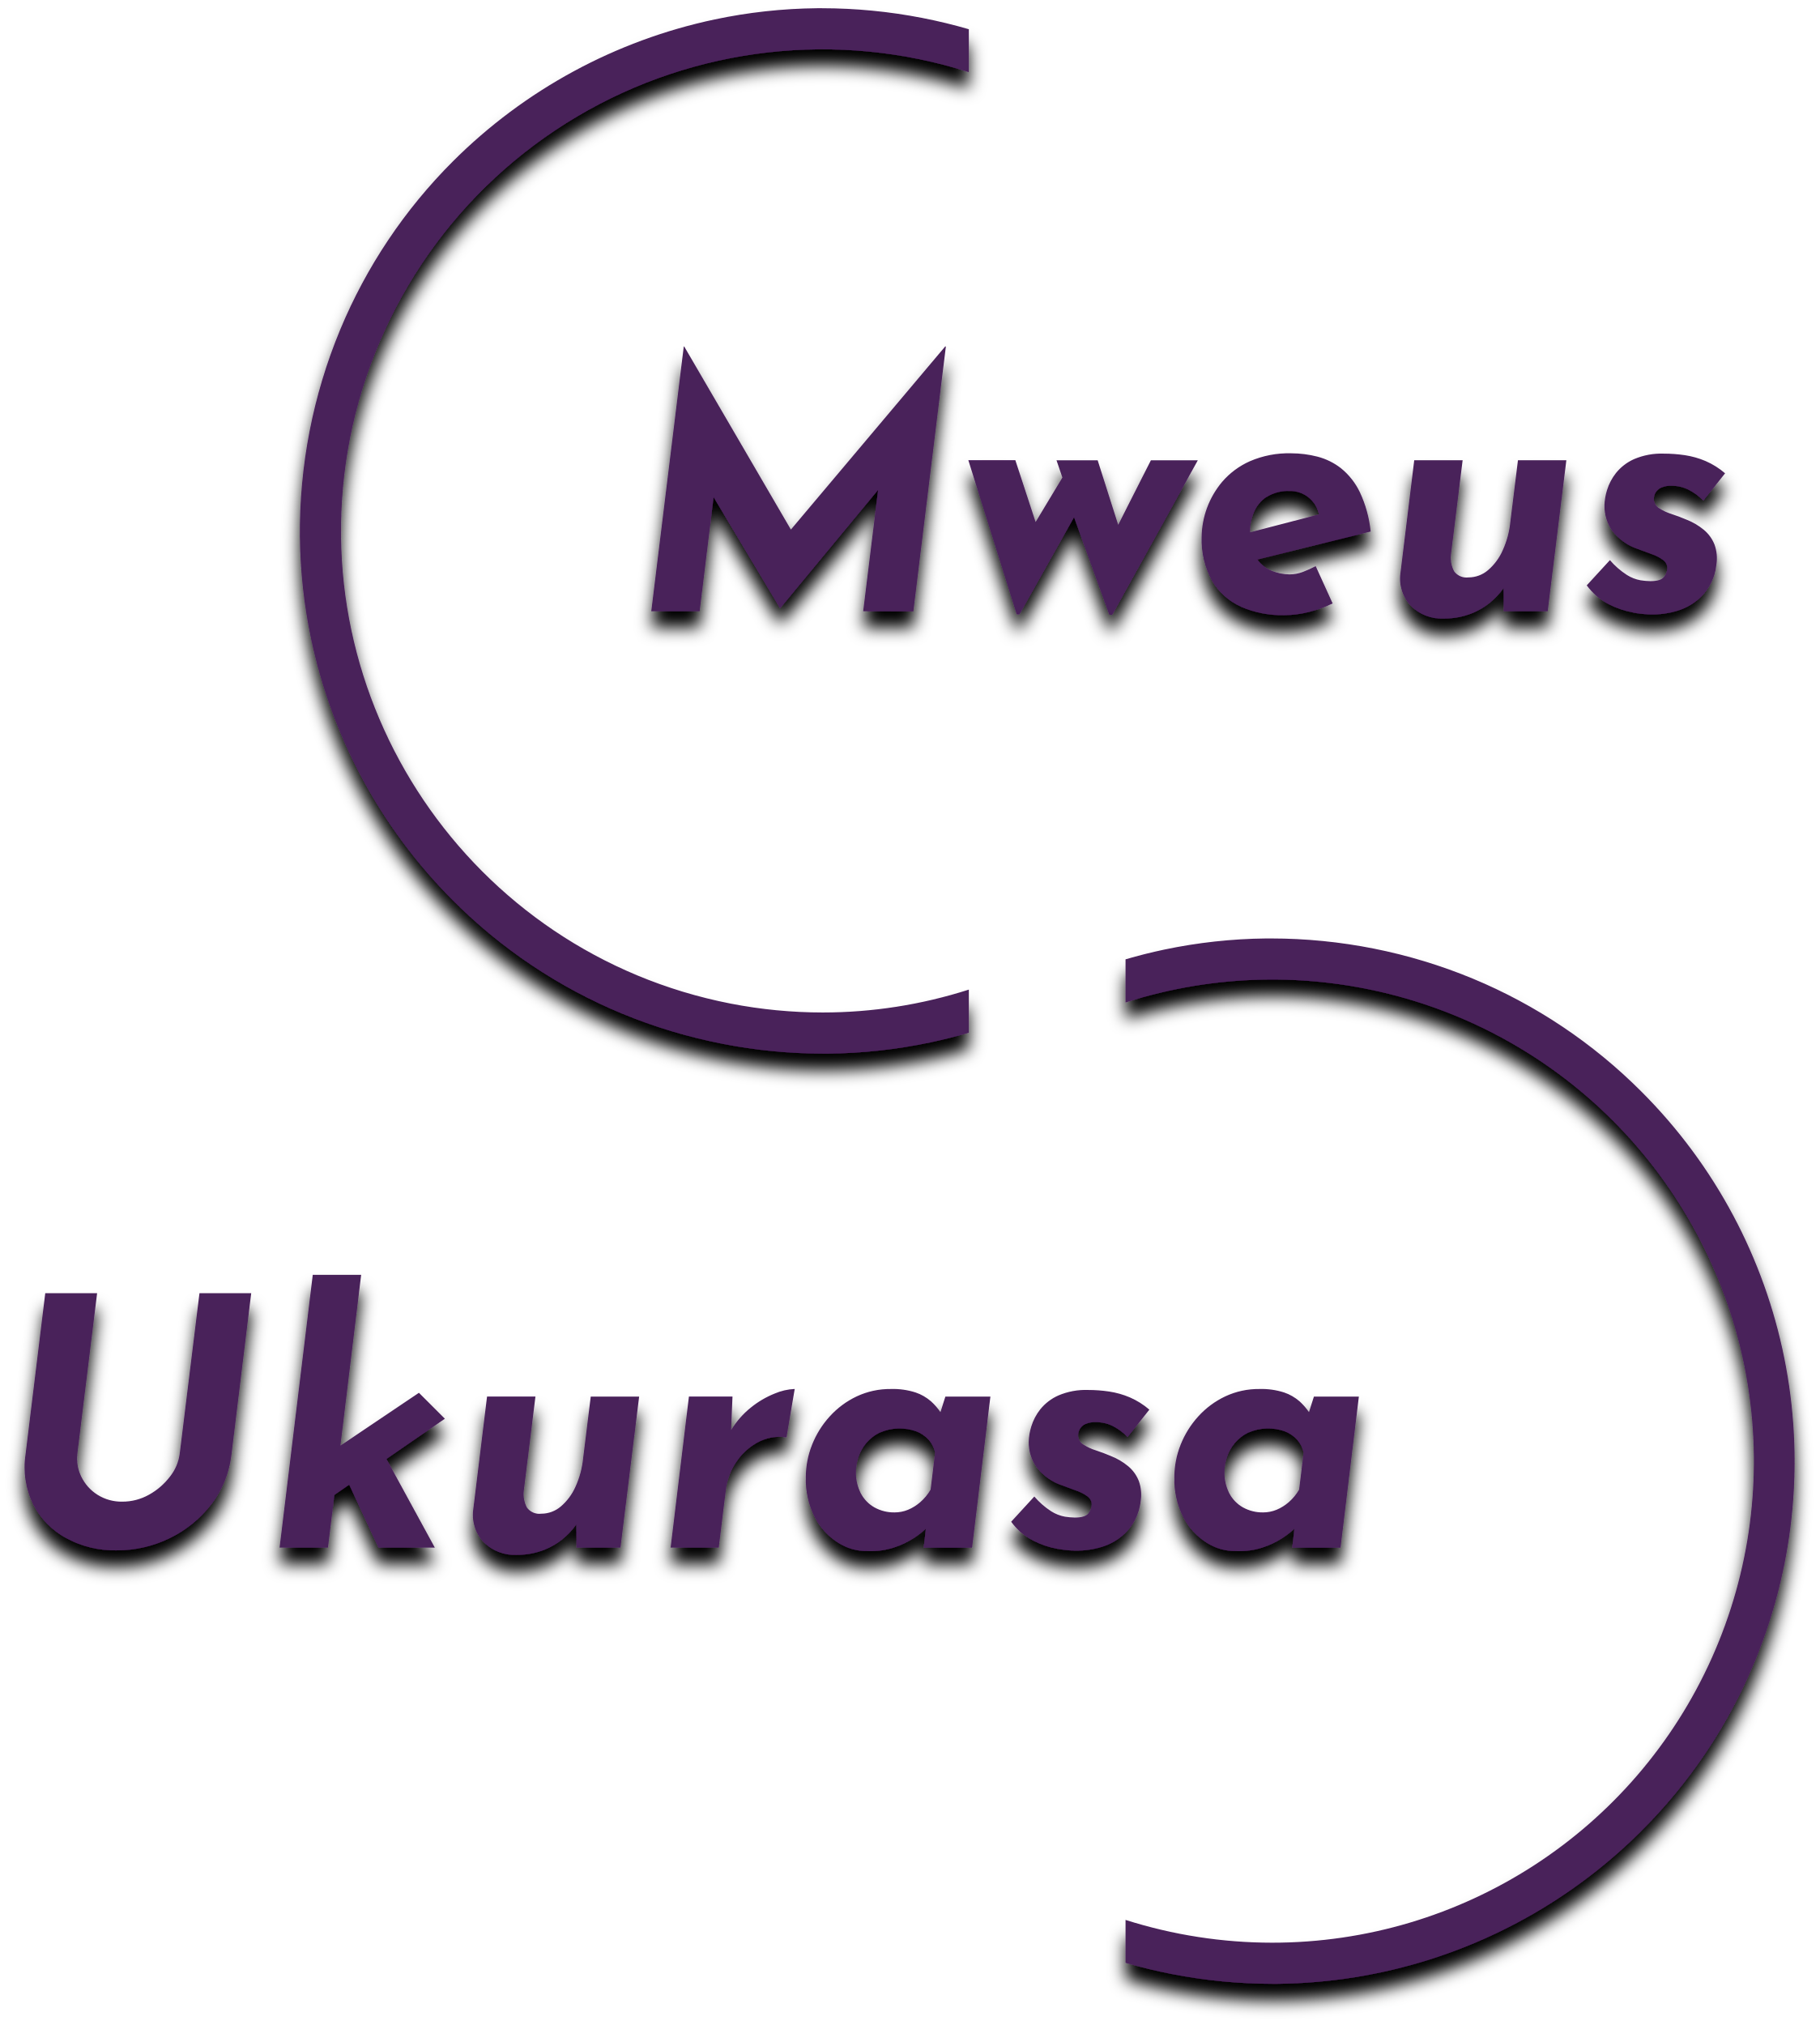
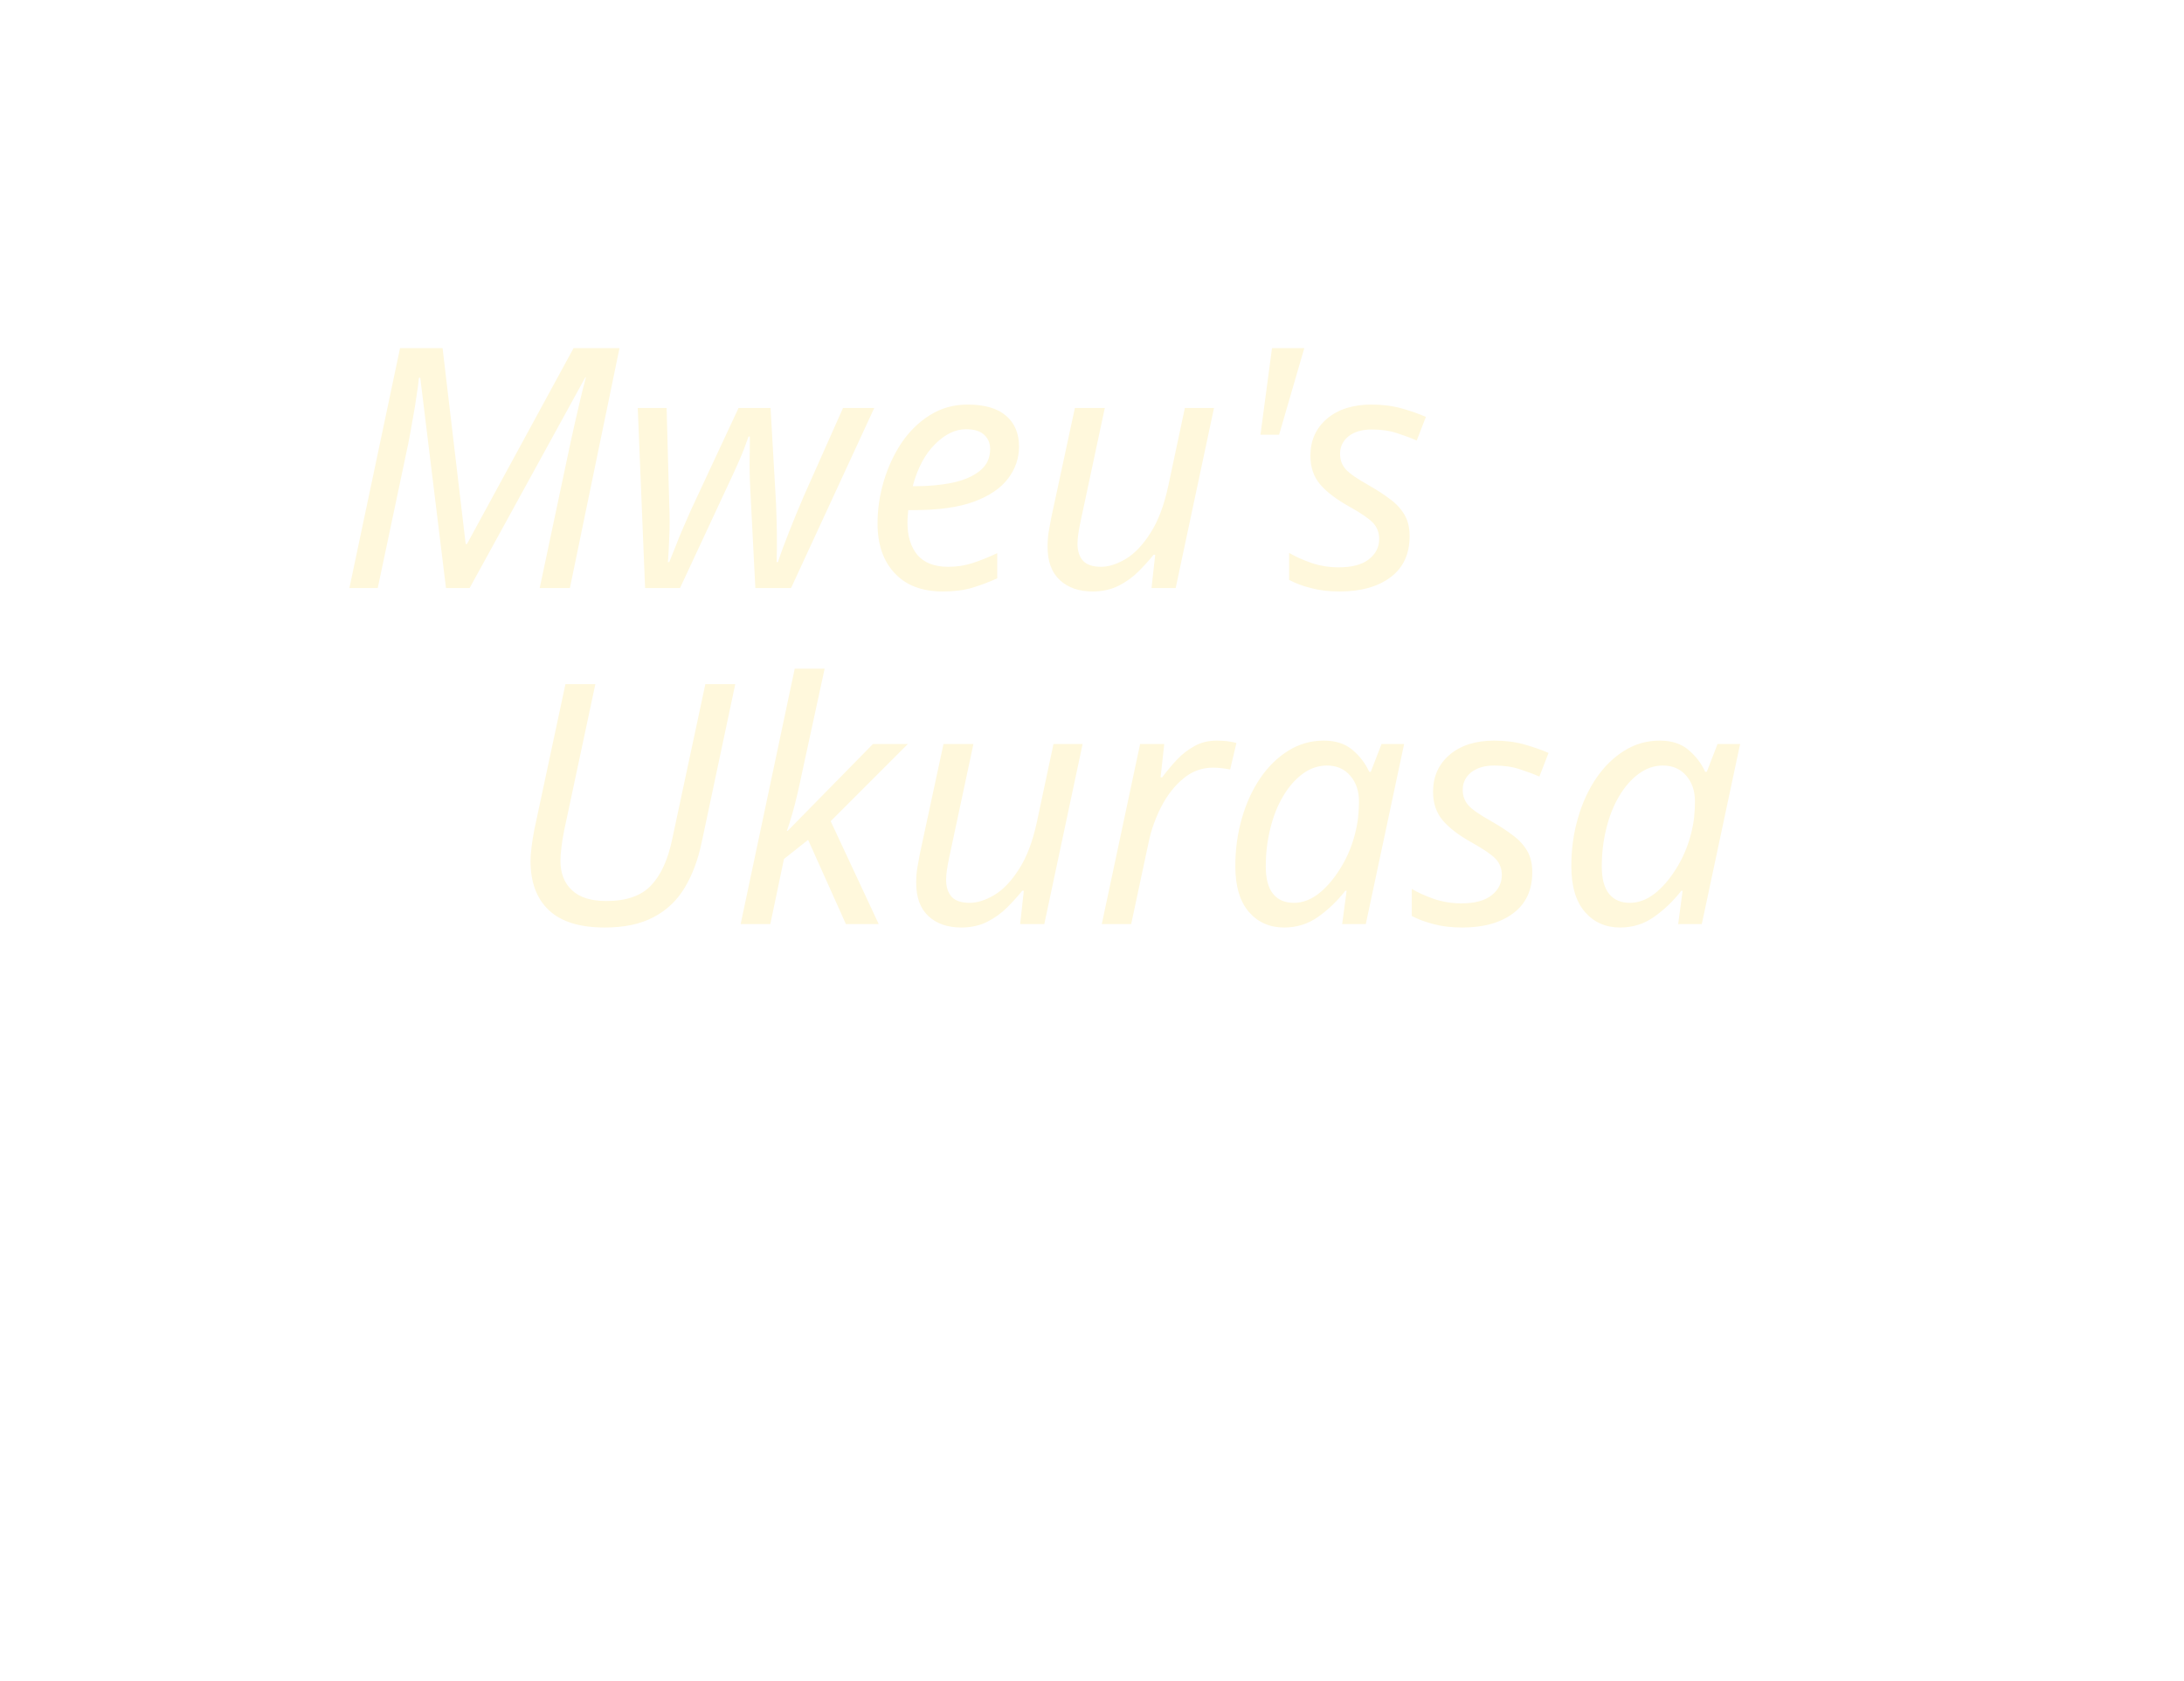
- <svg xmlns="http://www.w3.org/2000/svg" width="110.505" height="123.001" viewBox="0 0 110.505 123.001">
-   <defs>
-     <style>.a{fill:#4a235a;}.b{filter:url(#a);}</style>
-     <filter id="a" x="0" y="0" width="110.505" height="123.001" filterUnits="userSpaceOnUse">
-       <feOffset dy="1" input="SourceAlpha" />
-       <feGaussianBlur stdDeviation="0.5" result="b" />
-       <feFlood />
-       <feComposite operator="in" in2="b" />
-       <feComposite in="SourceGraphic" />
-     </filter>
-   </defs>
-   <g class="b" transform="matrix(1, 0, 0, 1, 0, 0)">
-     <path class="a" d="M72.94,119.411c-.95-.185-1.9-.415-2.831-.685v-2.608a29.412,29.412,0,0,0,8.9,1.384,29.251,29.251,0,1,0-8.9-57.11v-2.62c.773-.227,1.561-.425,2.34-.59a31.648,31.648,0,0,1,6.2-.679l.3,0A32.064,32.064,0,0,1,91.21,58.946,31.57,31.57,0,0,1,101.44,65.8a31.743,31.743,0,0,1-22.1,54.2l-.31,0A32.03,32.03,0,0,1,72.94,119.411ZM31.126,93.18a2.409,2.409,0,0,1-.641-1.984l.84-6.867h2.94L33.551,90.1a1.765,1.765,0,0,0,.2.977.936.936,0,0,0,.872.367,1.821,1.821,0,0,0,1.186-.441A3.383,3.383,0,0,0,36.7,89.8a5.489,5.489,0,0,0,.462-1.732l.462-3.738h2.94l-1.134,9.177H36.764L36.747,92.1a4.417,4.417,0,0,1-.876.923,4.238,4.238,0,0,1-1.249.682,4.569,4.569,0,0,1-1.512.242A2.641,2.641,0,0,1,31.126,93.18Zm45.685.535a3.2,3.2,0,0,1-1.764-.5,4.032,4.032,0,0,1-1.417-1.533,4.976,4.976,0,0,1-.556-2.436,5.349,5.349,0,0,1,.378-1.984,5.638,5.638,0,0,1,1.071-1.722,5.221,5.221,0,0,1,1.638-1.219,4.765,4.765,0,0,1,2.079-.451,4.458,4.458,0,0,1,1.5.21,2.794,2.794,0,0,1,.935.535,3.83,3.83,0,0,1,.577.658l.3-.941h2.73l-1.113,9.177H80.234l.133-1.151-.029.027a5.417,5.417,0,0,1-.725.557,5.132,5.132,0,0,1-1.175.556,4.541,4.541,0,0,1-1.479.222Zm.756-7.2a2.475,2.475,0,0,0-.829.651,2.641,2.641,0,0,0-.473.851,2.805,2.805,0,0,0-.148.871,2.774,2.774,0,0,0,.294,1.313,2.09,2.09,0,0,0,.83.86,2.435,2.435,0,0,0,1.229.305,2.143,2.143,0,0,0,.808-.158,2.722,2.722,0,0,0,.745-.463,2.979,2.979,0,0,0,.63-.766l.274-2.247a1.722,1.722,0,0,0-.4-.787,1.964,1.964,0,0,0-.734-.5,3.011,3.011,0,0,0-2.227.074Zm-23.142,7.2a3.2,3.2,0,0,1-1.764-.5,4.018,4.018,0,0,1-1.417-1.533,4.976,4.976,0,0,1-.556-2.436,5.349,5.349,0,0,1,.378-1.984,5.62,5.62,0,0,1,1.071-1.722,5.221,5.221,0,0,1,1.638-1.219,4.765,4.765,0,0,1,2.079-.451,4.466,4.466,0,0,1,1.5.21,2.781,2.781,0,0,1,.934.535,3.826,3.826,0,0,1,.578.657l.3-.941H61.9l-1.113,9.177h-2.94l.133-1.151-.028.027a5.477,5.477,0,0,1-.724.557,5.122,5.122,0,0,1-1.176.556,4.536,4.536,0,0,1-1.478.222Zm.756-7.2a2.487,2.487,0,0,0-.83.651,2.641,2.641,0,0,0-.472.851,2.83,2.83,0,0,0-.147.871,2.774,2.774,0,0,0,.294,1.313,2.093,2.093,0,0,0,.829.86,2.439,2.439,0,0,0,1.229.305,2.145,2.145,0,0,0,.809-.158,2.722,2.722,0,0,0,.745-.463,2.979,2.979,0,0,0,.63-.766l.273-2.247a1.712,1.712,0,0,0-.4-.787,1.967,1.967,0,0,0-.735-.5,3.009,3.009,0,0,0-2.226.074Zm10.794,7.066a5.271,5.271,0,0,1-1.459-.493,3.824,3.824,0,0,1-1.354-1.155L64.568,90.4a4.691,4.691,0,0,0,1.029.9,2.337,2.337,0,0,0,.83.325,4.414,4.414,0,0,0,.6.053q.651,0,.84-.274a.9.9,0,0,0,.189-.5.617.617,0,0,0-.262-.514,2.52,2.52,0,0,0-.672-.346q-.409-.147-.851-.315A3.218,3.218,0,0,1,64.7,88.612a2.628,2.628,0,0,1-.473-1.512,3.425,3.425,0,0,1,.158-.956,3.181,3.181,0,0,1,.545-1.039,2.959,2.959,0,0,1,1.093-.84,4.228,4.228,0,0,1,1.816-.336,8.7,8.7,0,0,1,1.271.094,5.167,5.167,0,0,1,1.26.356,4.605,4.605,0,0,1,1.186.746l-1.323,1.659a3.438,3.438,0,0,0-.913-.672,2.288,2.288,0,0,0-1.019-.23,1.424,1.424,0,0,0-.63.115.757.757,0,0,0-.336.3.809.809,0,0,0-.105.4.632.632,0,0,0,.315.545,3.129,3.129,0,0,0,.767.357q.452.147.893.336a3.816,3.816,0,0,1,1.071.63,2.221,2.221,0,0,1,.64.893,2.487,2.487,0,0,1,.116,1.208,3.181,3.181,0,0,1-.357,1.165,3.293,3.293,0,0,1-.787.977,3.5,3.5,0,0,1-1.208.651,5.316,5.316,0,0,1-1.638.231A6.977,6.977,0,0,1,65.975,93.578ZM5.757,92.928a4.852,4.852,0,0,1-2.005-2.058,5.1,5.1,0,0,1-.463-3.013l1.2-9.807h3.15l-1.2,9.744A2.513,2.513,0,0,0,6.682,89.2a2.665,2.665,0,0,0,.977,1.093,2.727,2.727,0,0,0,1.512.419,3.275,3.275,0,0,0,1.616-.419A4.068,4.068,0,0,0,12.057,89.2a2.824,2.824,0,0,0,.6-1.407l1.2-9.744H17l-1.2,9.807a6.075,6.075,0,0,1-1.218,3.013,7.072,7.072,0,0,1-2.52,2.058,7.265,7.265,0,0,1-3.255.745A6.159,6.159,0,0,1,5.757,92.928Zm36.718.578,1.113-9.177h2.646l-.084,2.037a5.222,5.222,0,0,1,1.207-1.375,5.618,5.618,0,0,1,1.428-.84,3.5,3.5,0,0,1,1.229-.284l-.5,2.939a2.811,2.811,0,0,0-1.806.337,3.685,3.685,0,0,0-1.281,1.218,3.791,3.791,0,0,0-.588,1.554L45.4,93.506Zm-17.744,0-1.779-3.822-.9.62-.39,3.2h-2.94l2.016-16.569h2.94L22.419,87.31,27.188,84.1l1.575,1.575L25.216,88.12l2.937,5.385Zm20.915-30.6a32,32,0,0,1-6.157-1.853A31.579,31.579,0,0,1,29.26,54.2a31.835,31.835,0,0,1-8.626-15.9,31.648,31.648,0,0,1-.679-6.2A32.05,32.05,0,0,1,22.4,19.535,31.549,31.549,0,0,1,29.252,9.3,31.837,31.837,0,0,1,45.156.68,31.579,31.579,0,0,1,51.358,0l.31,0A31.95,31.95,0,0,1,57.76.59c.95.185,1.9.415,2.831.685V3.883a29.242,29.242,0,0,0-37.6,22.286,29.282,29.282,0,0,0,23.13,34.291,29.406,29.406,0,0,0,5.591.54,29.042,29.042,0,0,0,8.879-1.39v2.62c-.774.226-1.561.424-2.341.589a31.572,31.572,0,0,1-6.2.68h-.3A32.034,32.034,0,0,1,45.646,62.908Zm41.8-26.6a2.409,2.409,0,0,1-.64-1.985l.84-6.867h2.94l-.715,5.775a1.772,1.772,0,0,0,.2.977.933.933,0,0,0,.871.367,1.821,1.821,0,0,0,1.187-.441,3.382,3.382,0,0,0,.892-1.208,5.472,5.472,0,0,0,.463-1.732l.462-3.738h2.94l-1.134,9.177H93.088l-.016-1.406a4.417,4.417,0,0,1-.876.923,4.243,4.243,0,0,1-1.25.682,4.561,4.561,0,0,1-1.512.242A2.643,2.643,0,0,1,87.449,36.312Zm-10.332.042a3.875,3.875,0,0,1-1.753-1.575,5.129,5.129,0,0,1-.63-2.657,5.308,5.308,0,0,1,1.249-3.35,4.765,4.765,0,0,1,1.68-1.249,5.917,5.917,0,0,1,2.509-.483,6.425,6.425,0,0,1,1.586.2,3.905,3.905,0,0,1,1.449.714,4.208,4.208,0,0,1,1.134,1.439A7.356,7.356,0,0,1,85,31.787l-6.881,1.7a1.968,1.968,0,0,0,.885.693,3.018,3.018,0,0,0,1.061.21,2.283,2.283,0,0,0,.808-.147,7.182,7.182,0,0,0,.787-.357l1.029,2.268a7.387,7.387,0,0,1-1.459.525,6.179,6.179,0,0,1-1.48.189A6.285,6.285,0,0,1,77.117,36.355Zm1.565-6.668a2.094,2.094,0,0,0-.767.924,2.968,2.968,0,0,0-.241,1.176q0,.027,0,.053l4.188-1.085a1.788,1.788,0,0,0-1.794-1.424A2.426,2.426,0,0,0,78.683,29.687Zm-9.555,7.161-2.142-5.922-3.318,5.9H63.5l-2.94-9.366h2.856l1.231,3.755,1.626-2.7-.357-1.05h2.5l1.247,3.92,1.987-3.92H74.5L69.3,36.848Zm31.815-.137a5.276,5.276,0,0,1-1.46-.493,3.839,3.839,0,0,1-1.354-1.155l1.408-1.534a4.691,4.691,0,0,0,1.029.9,2.324,2.324,0,0,0,.83.325,4.412,4.412,0,0,0,.6.053q.651,0,.84-.274a.9.9,0,0,0,.189-.5.616.616,0,0,0-.263-.514,2.474,2.474,0,0,0-.671-.347q-.41-.147-.851-.315a3.226,3.226,0,0,1-1.565-1.113,2.628,2.628,0,0,1-.472-1.512,3.458,3.458,0,0,1,.157-.956,3.184,3.184,0,0,1,.546-1.039,2.956,2.956,0,0,1,1.092-.84,4.23,4.23,0,0,1,1.817-.336,8.689,8.689,0,0,1,1.27.094,5.155,5.155,0,0,1,1.26.356,4.61,4.61,0,0,1,1.187.746l-1.323,1.659a3.438,3.438,0,0,0-.914-.672,2.291,2.291,0,0,0-1.019-.23,1.419,1.419,0,0,0-.63.115.748.748,0,0,0-.336.3.809.809,0,0,0-.105.4.633.633,0,0,0,.315.545,3.1,3.1,0,0,0,.767.357q.451.147.892.336a3.79,3.79,0,0,1,1.071.63,2.223,2.223,0,0,1,.641.893A2.477,2.477,0,0,1,106,33.8a3.179,3.179,0,0,1-.356,1.166,3.319,3.319,0,0,1-.787.977,3.5,3.5,0,0,1-1.208.651,5.324,5.324,0,0,1-1.638.231A6.966,6.966,0,0,1,100.942,36.711Zm-46.767-.073.906-7.37-5.926,7.159h-.042l-4.023-6.719-.848,6.93H41.3l1.975-16.087H43.3l6.482,11.123,9.373-11.123h.041L57.22,36.638Z" transform="translate(-1.74 0.5)" />
-   </g>
+ <svg xmlns="http://www.w3.org/2000/svg" width="130" height="100" viewbox="0 0 130 100">
+   <text x="20" y="35" font-style="italic" fill="#fff8dc" font-size="20px" font-family="Josefin Sans" stroke-width="3">Mweu's</text>
+   <text x="30" y="55" font-style="italic" fill="#fff8dc" font-size="20px" font-family="Josefin Sans" stroke-width="3">Ukurasa</text>
</svg>
